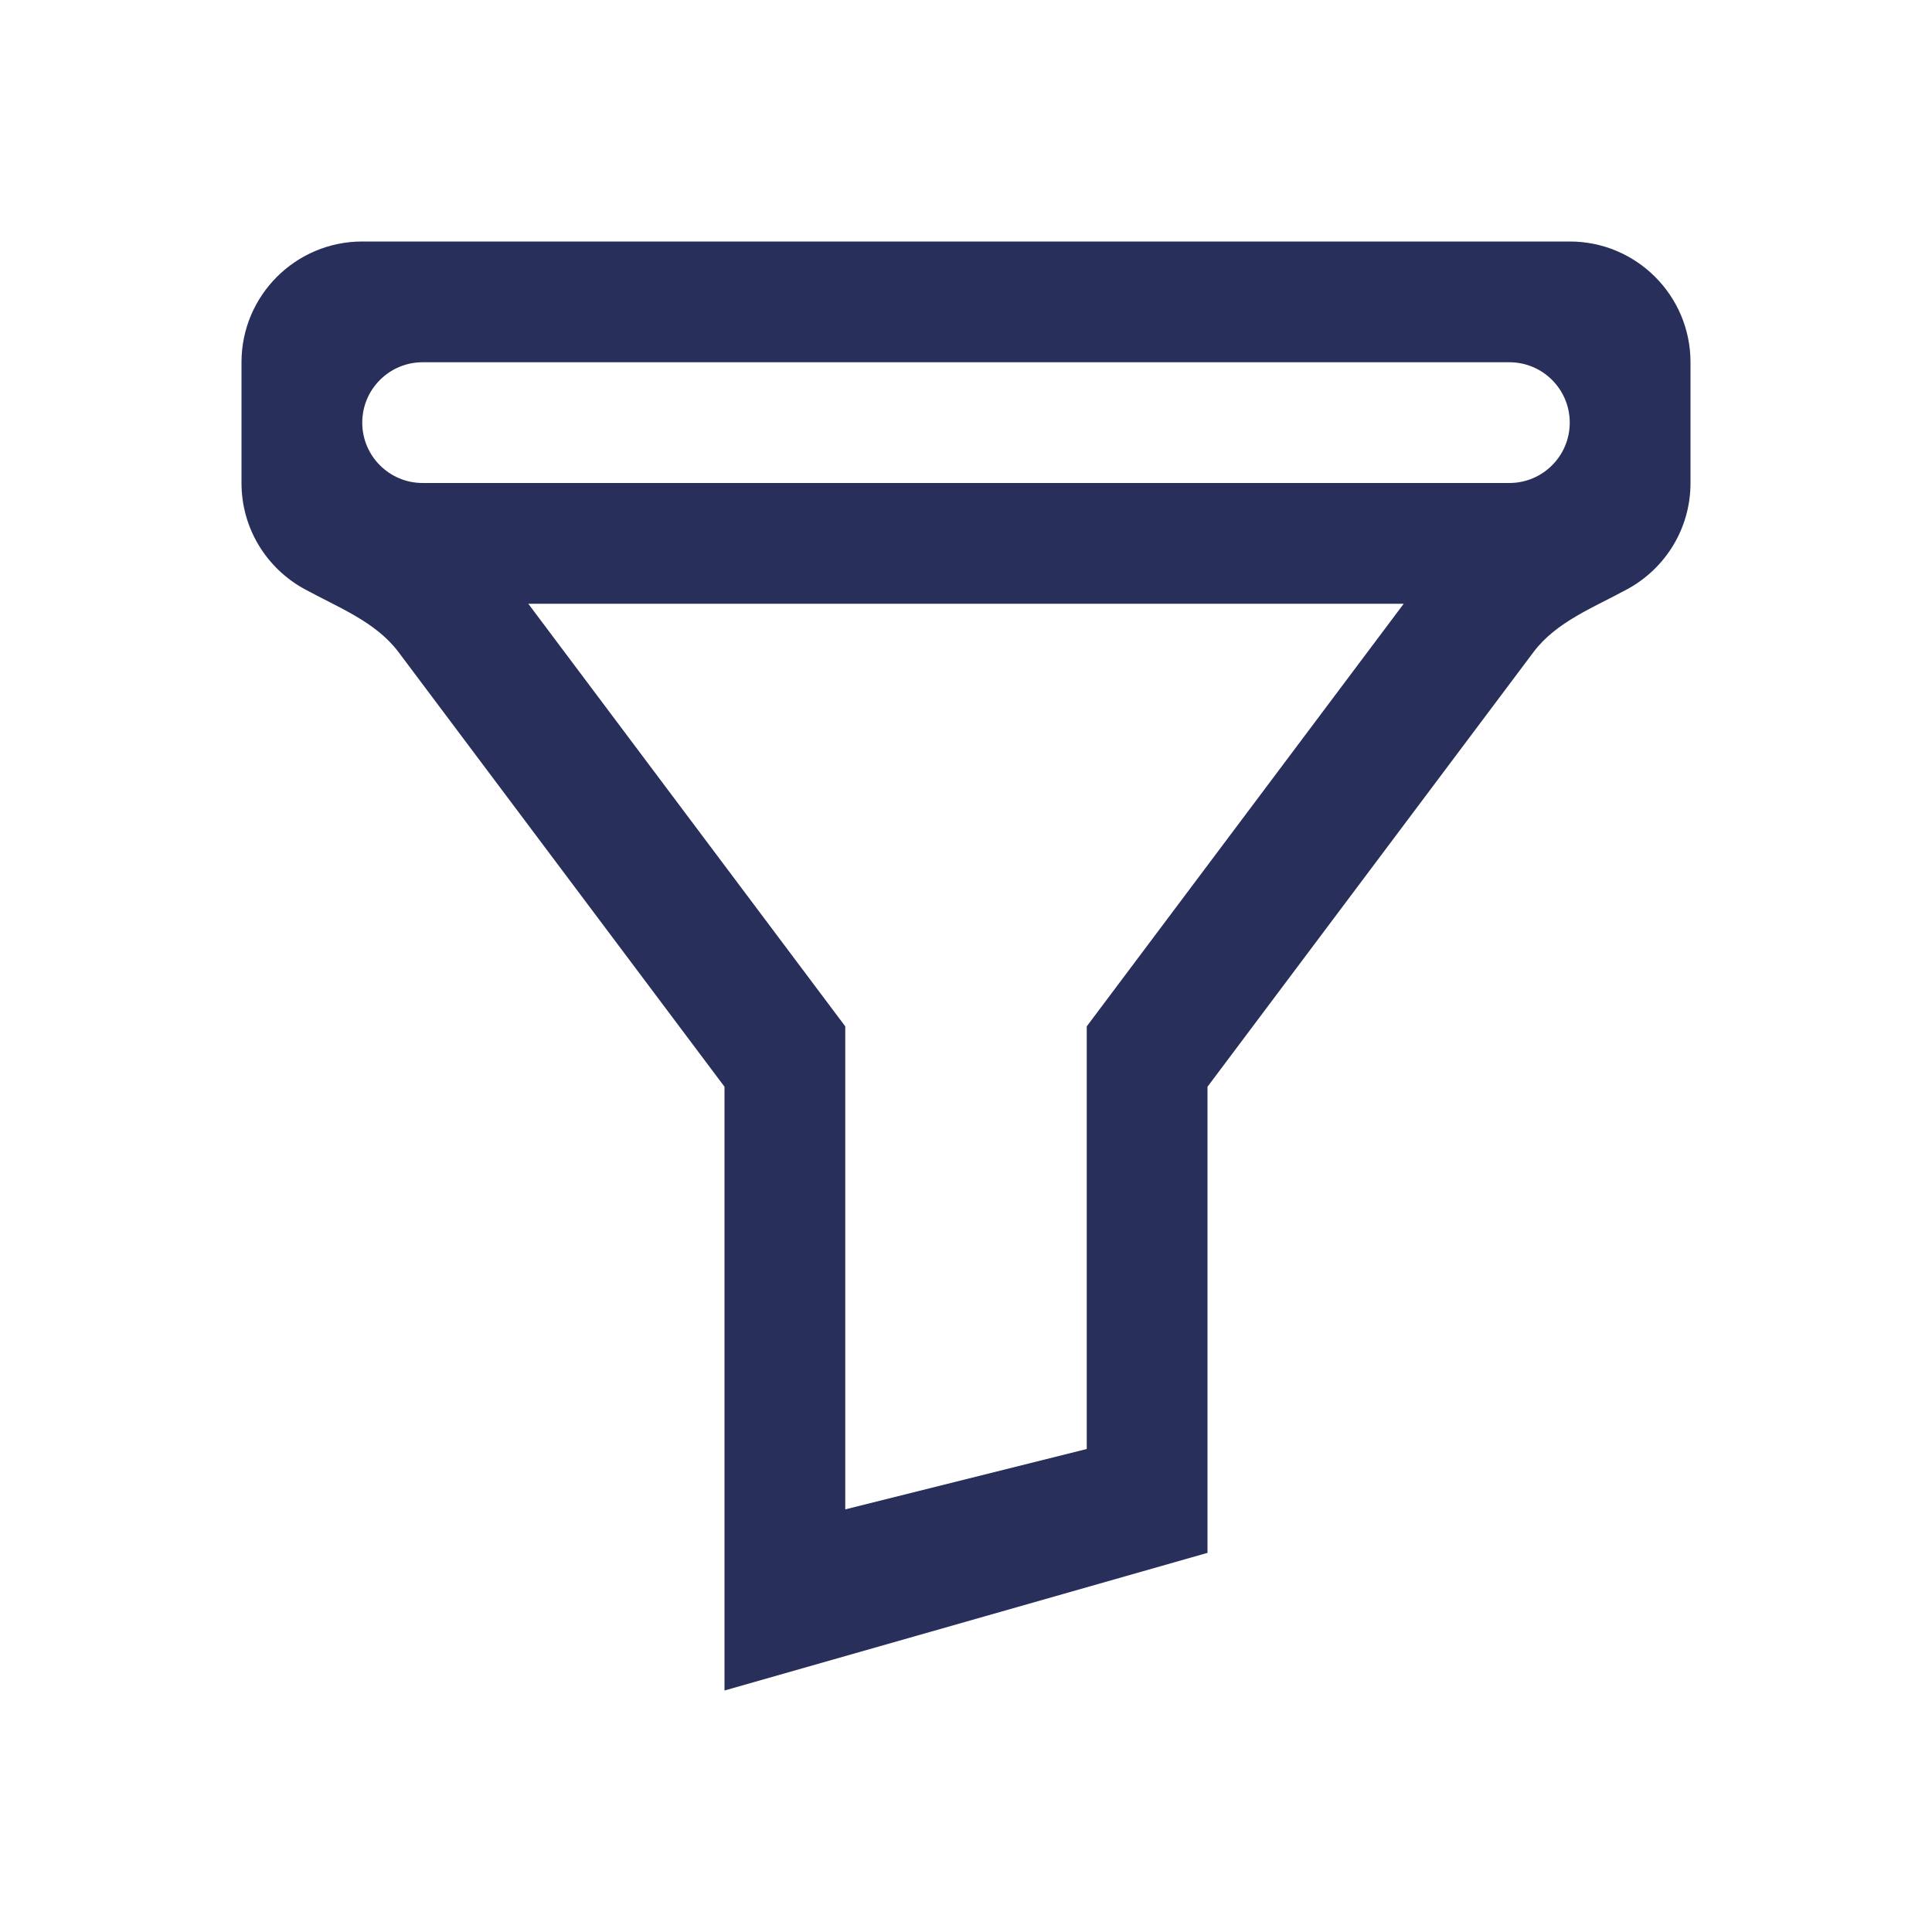
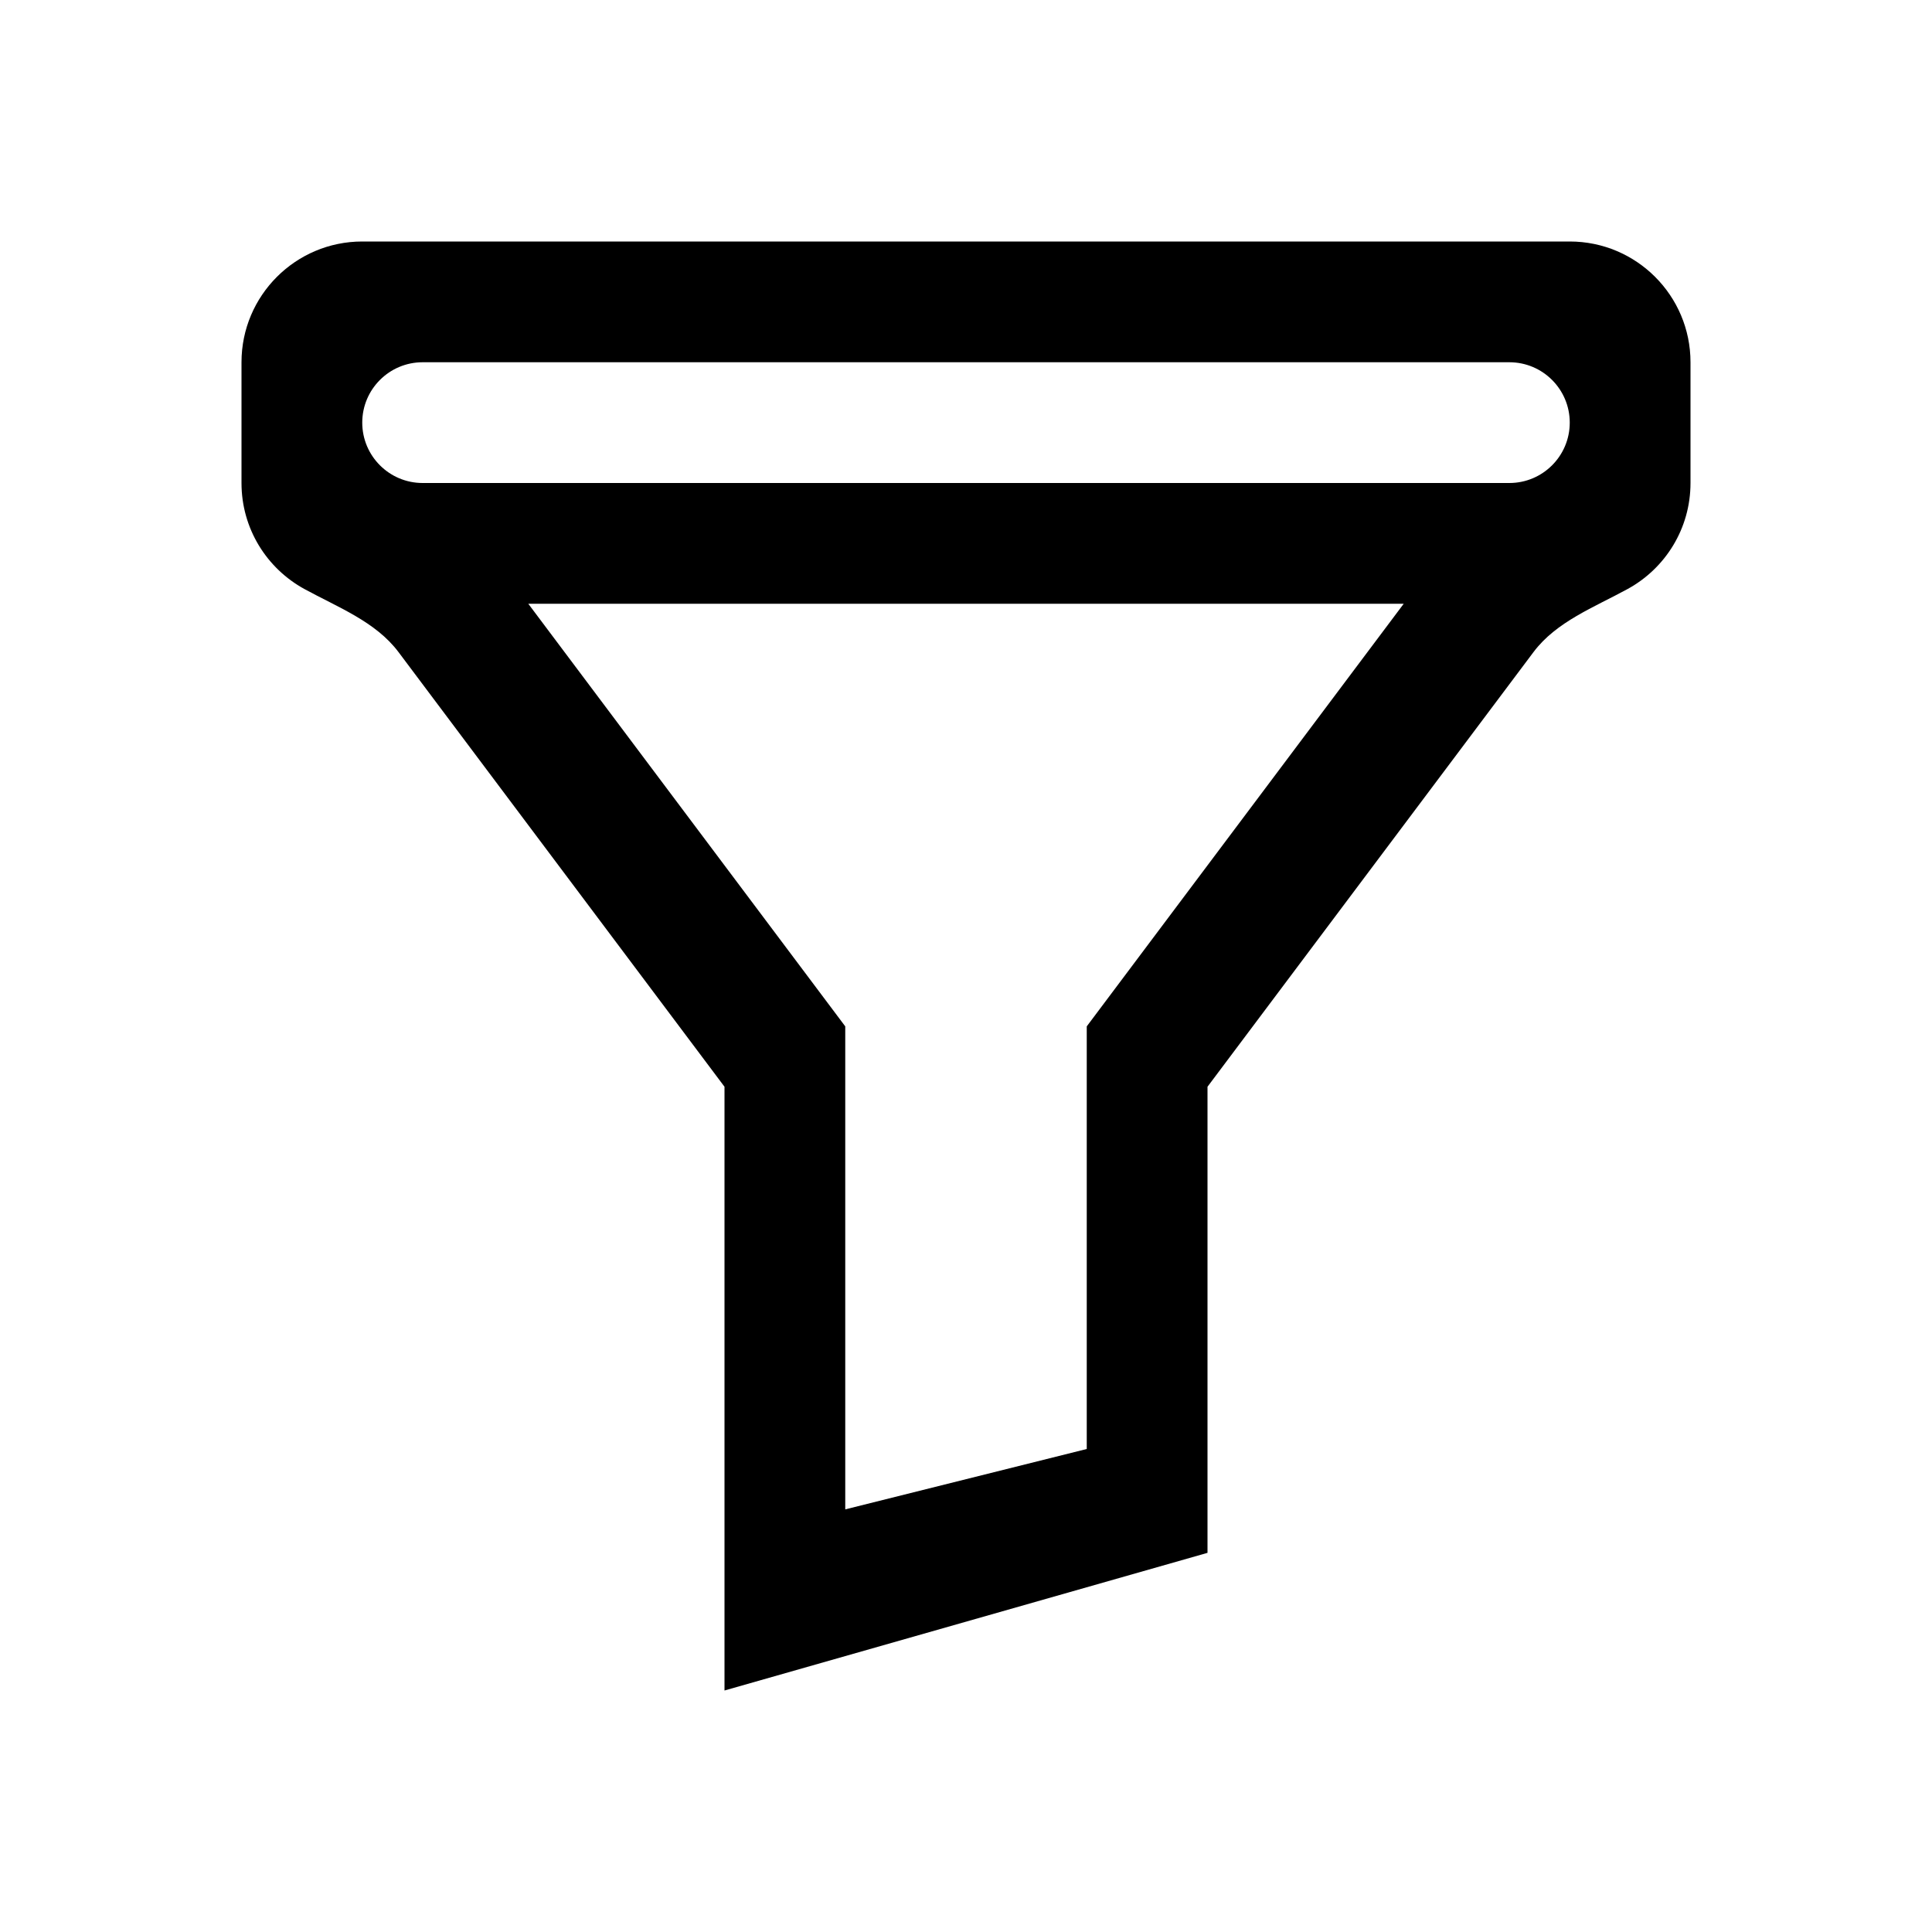
- <svg xmlns="http://www.w3.org/2000/svg" width="16" height="16" viewBox="0 0 16 16" fill="none">
-   <path fill-rule="evenodd" clip-rule="evenodd" d="M3 3.5C3 3.224 3.224 3 3.5 3H12.5C12.776 3 13 3.224 13 3.5C13 3.776 12.776 4 12.5 4H3.5C3.224 4 3 3.776 3 3.5ZM2 3C2 2.448 2.448 2 3 2H13C13.552 2 14 2.448 14 3V4C14 4.379 13.79 4.708 13.479 4.878C13.203 5.029 12.889 5.148 12.7 5.4L10 9L10 12.86L6 14L6 9L3.3 5.4C3.111 5.148 2.797 5.029 2.521 4.878C2.21 4.708 2 4.379 2 4V3ZM4.375 5L7 8.5V12.5L9 12V8.5L11.625 5H4.375Z" fill="#272F5A" />
+ <svg xmlns="http://www.w3.org/2000/svg" width="16" height="16" viewBox="0 0 16 16" fill="currentColor">
+   <path fill-rule="evenodd" clip-rule="evenodd" d="M3 3.5C3 3.224 3.224 3 3.5 3H12.5C12.776 3 13 3.224 13 3.5C13 3.776 12.776 4 12.5 4H3.5C3.224 4 3 3.776 3 3.5ZM2 3C2 2.448 2.448 2 3 2H13C13.552 2 14 2.448 14 3V4C14 4.379 13.79 4.708 13.479 4.878C13.203 5.029 12.889 5.148 12.7 5.4L10 9L10 12.86L6 14L6 9L3.3 5.4C3.111 5.148 2.797 5.029 2.521 4.878C2.21 4.708 2 4.379 2 4V3ZM4.375 5L7 8.5V12.5L9 12V8.5L11.625 5H4.375Z" />
</svg>
